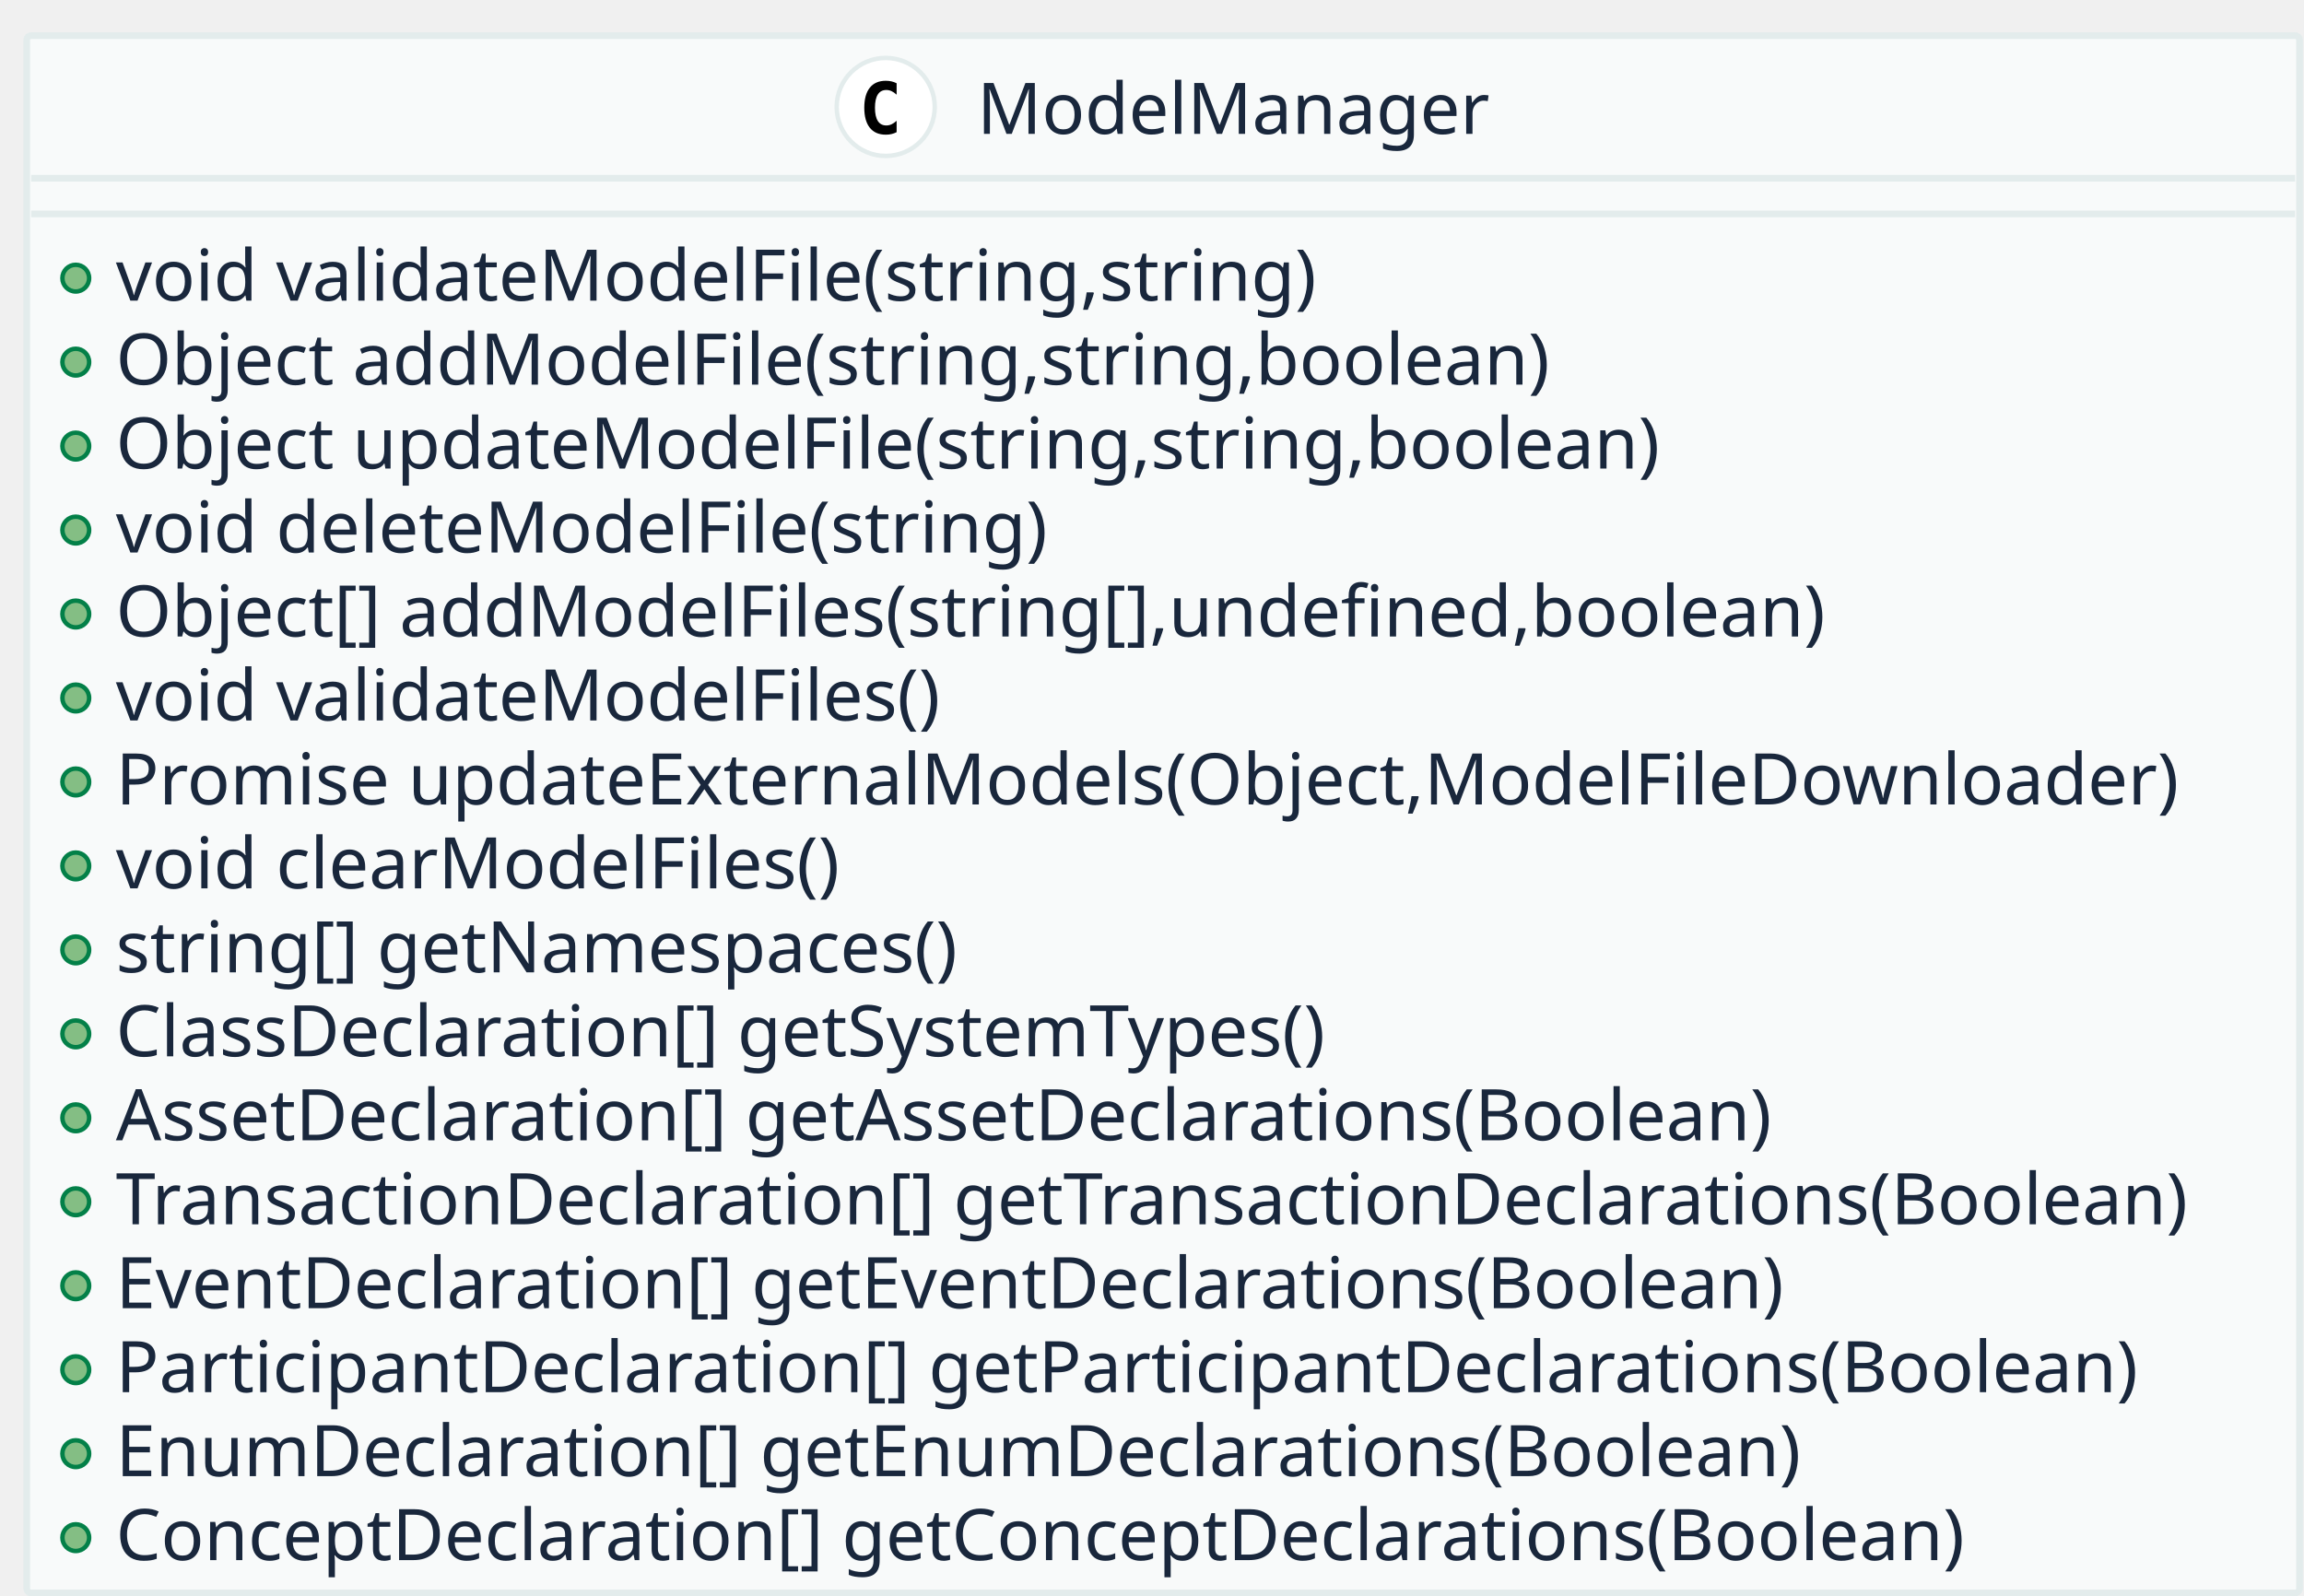
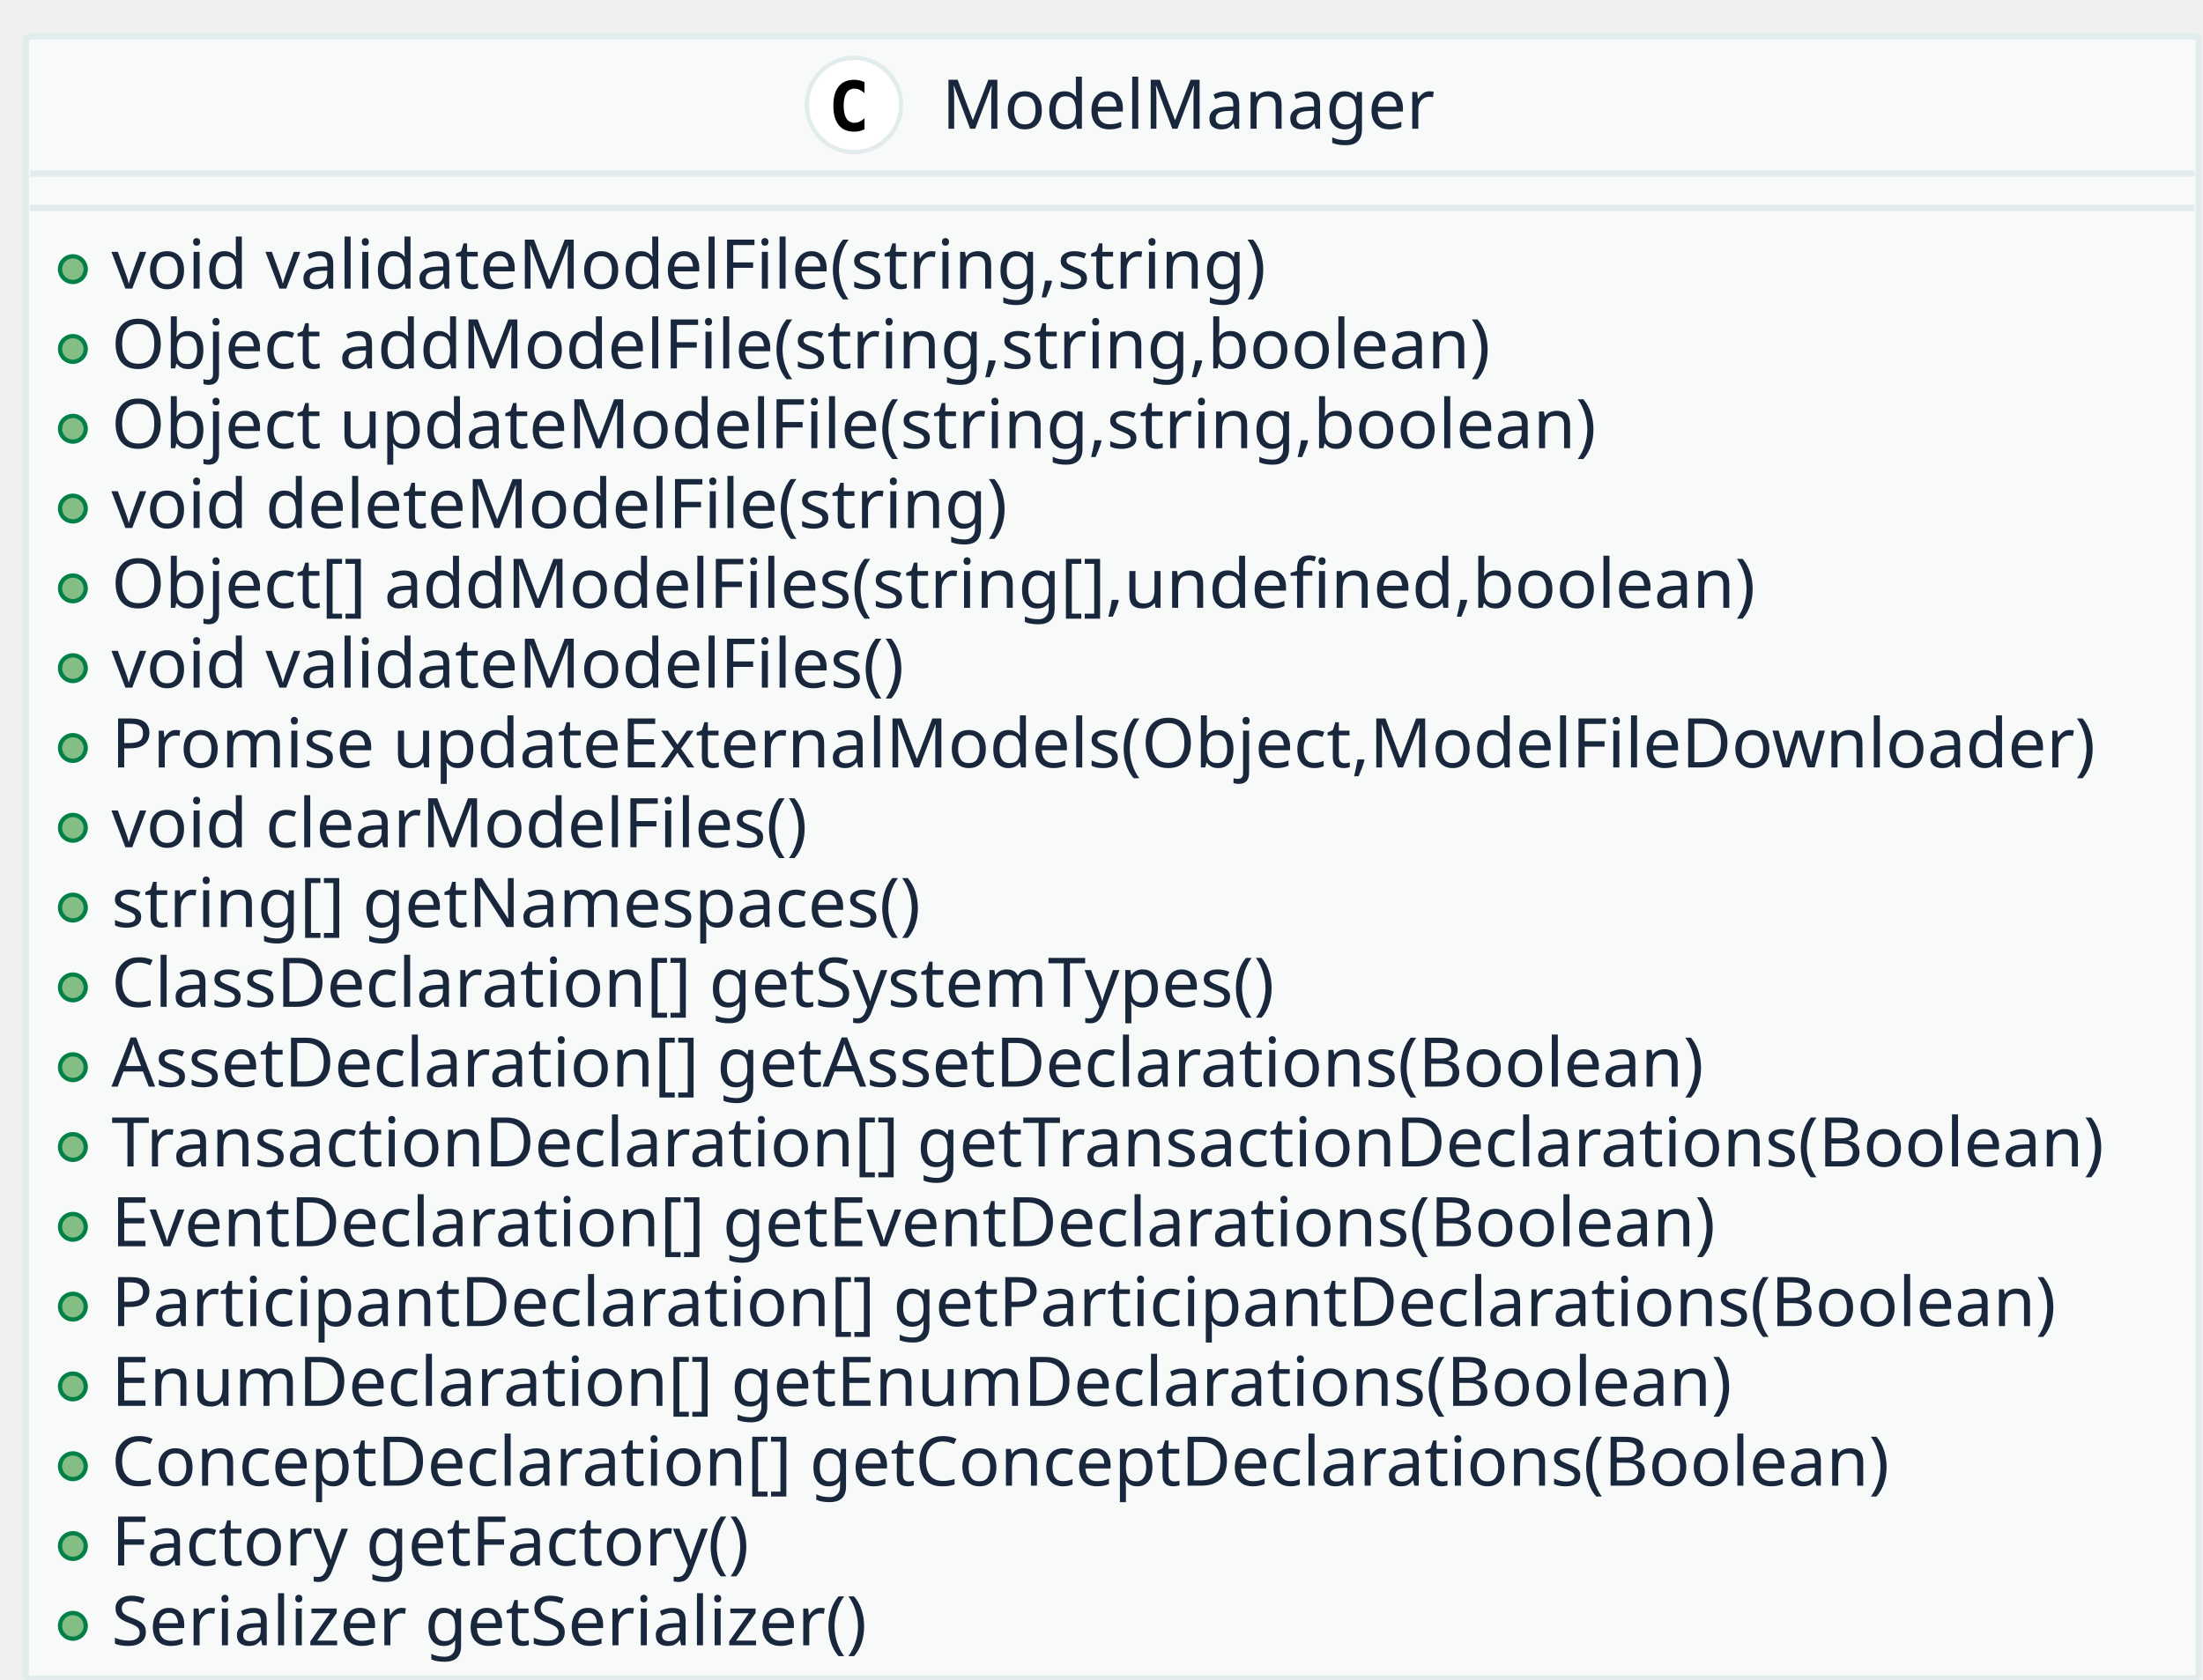
- <svg xmlns="http://www.w3.org/2000/svg" contentScriptType="application/ecmascript" contentStyleType="text/css" height="358px" preserveAspectRatio="none" style="width:517px;height:358px;" version="1.1" viewBox="0 0 517 358" width="517px" zoomAndPan="magnify">
+ <svg xmlns="http://www.w3.org/2000/svg" contentScriptType="application/ecmascript" contentStyleType="text/css" height="392px" preserveAspectRatio="none" style="width:514px;height:392px;" version="1.1" viewBox="0 0 514 392" width="514px" zoomAndPan="magnify">
  <defs />
  <g>
-     <rect fill="#F8FAFA" height="349.5" rx="1" ry="1" style="stroke: #E3ECEC; stroke-width: 1.5;" width="510" x="6" y="8" />
-     <ellipse cx="198.75" cy="24" fill="#FFFFFF" rx="11" ry="11" style="stroke: #E3ECEC; stroke-width: 1.0;" />
-     <path d="M201.195,29.664 Q200.648,29.945 200.047,30.086 Q199.445,30.227 198.781,30.227 Q196.422,30.227 195.18,28.672 Q193.938,27.117 193.938,24.18 Q193.938,21.234 195.18,19.68 Q196.422,18.125 198.781,18.125 Q199.445,18.125 200.055,18.266 Q200.664,18.406 201.195,18.688 L201.195,21.25 Q200.602,20.703 200.043,20.449 Q199.484,20.195 198.891,20.195 Q197.625,20.195 196.981,21.199 Q196.336,22.203 196.336,24.18 Q196.336,26.148 196.981,27.152 Q197.625,28.156 198.891,28.156 Q199.484,28.156 200.043,27.902 Q200.602,27.648 201.195,27.102 Z " />
-     <text fill="#19273C" font-family="sans-serif" font-size="16" lengthAdjust="spacingAndGlyphs" textLength="116" x="219.25" y="30.047">ModelManager</text>
-     <line style="stroke: #E3ECEC; stroke-width: 1.5;" x1="7" x2="515" y1="40" y2="40" />
-     <line style="stroke: #E3ECEC; stroke-width: 1.5;" x1="7" x2="515" y1="48" y2="48" />
-     <ellipse cx="17" cy="62.422" fill="#84BE84" rx="3" ry="3" style="stroke: #038048; stroke-width: 1.0;" />
-     <text fill="#19273C" font-family="sans-serif" font-size="16" lengthAdjust="spacingAndGlyphs" textLength="282" x="26" y="67.469">void validateModelFile(string,string)</text>
-     <ellipse cx="17" cy="81.266" fill="#84BE84" rx="3" ry="3" style="stroke: #038048; stroke-width: 1.0;" />
-     <text fill="#19273C" font-family="sans-serif" font-size="16" lengthAdjust="spacingAndGlyphs" textLength="335" x="26" y="86.312">Object addModelFile(string,string,boolean)</text>
-     <ellipse cx="17" cy="100.109" fill="#84BE84" rx="3" ry="3" style="stroke: #038048; stroke-width: 1.0;" />
-     <text fill="#19273C" font-family="sans-serif" font-size="16" lengthAdjust="spacingAndGlyphs" textLength="360" x="26" y="105.156">Object updateModelFile(string,string,boolean)</text>
-     <ellipse cx="17" cy="118.953" fill="#84BE84" rx="3" ry="3" style="stroke: #038048; stroke-width: 1.0;" />
-     <text fill="#19273C" font-family="sans-serif" font-size="16" lengthAdjust="spacingAndGlyphs" textLength="218" x="26" y="124">void deleteModelFile(string)</text>
-     <ellipse cx="17" cy="137.797" fill="#84BE84" rx="3" ry="3" style="stroke: #038048; stroke-width: 1.0;" />
-     <text fill="#19273C" font-family="sans-serif" font-size="16" lengthAdjust="spacingAndGlyphs" textLength="396" x="26" y="142.844">Object[] addModelFiles(string[],undefined,boolean)</text>
-     <ellipse cx="17" cy="156.641" fill="#84BE84" rx="3" ry="3" style="stroke: #038048; stroke-width: 1.0;" />
-     <text fill="#19273C" font-family="sans-serif" font-size="16" lengthAdjust="spacingAndGlyphs" textLength="193" x="26" y="161.688">void validateModelFiles()</text>
-     <ellipse cx="17" cy="175.484" fill="#84BE84" rx="3" ry="3" style="stroke: #038048; stroke-width: 1.0;" />
-     <text fill="#19273C" font-family="sans-serif" font-size="16" lengthAdjust="spacingAndGlyphs" textLength="478" x="26" y="180.531">Promise updateExternalModels(Object,ModelFileDownloader)</text>
-     <ellipse cx="17" cy="194.328" fill="#84BE84" rx="3" ry="3" style="stroke: #038048; stroke-width: 1.0;" />
-     <text fill="#19273C" font-family="sans-serif" font-size="16" lengthAdjust="spacingAndGlyphs" textLength="170" x="26" y="199.375">void clearModelFiles()</text>
-     <ellipse cx="17" cy="213.172" fill="#84BE84" rx="3" ry="3" style="stroke: #038048; stroke-width: 1.0;" />
-     <text fill="#19273C" font-family="sans-serif" font-size="16" lengthAdjust="spacingAndGlyphs" textLength="193" x="26" y="218.219">string[] getNamespaces()</text>
-     <ellipse cx="17" cy="232.016" fill="#84BE84" rx="3" ry="3" style="stroke: #038048; stroke-width: 1.0;" />
-     <text fill="#19273C" font-family="sans-serif" font-size="16" lengthAdjust="spacingAndGlyphs" textLength="281" x="26" y="237.062">ClassDeclaration[] getSystemTypes()</text>
-     <ellipse cx="17" cy="250.859" fill="#84BE84" rx="3" ry="3" style="stroke: #038048; stroke-width: 1.0;" />
-     <text fill="#19273C" font-family="sans-serif" font-size="16" lengthAdjust="spacingAndGlyphs" textLength="384" x="26" y="255.906">AssetDeclaration[] getAssetDeclarations(Boolean)</text>
-     <ellipse cx="17" cy="269.703" fill="#84BE84" rx="3" ry="3" style="stroke: #038048; stroke-width: 1.0;" />
-     <text fill="#19273C" font-family="sans-serif" font-size="16" lengthAdjust="spacingAndGlyphs" textLength="484" x="26" y="274.75">TransactionDeclaration[] getTransactionDeclarations(Boolean)</text>
-     <ellipse cx="17" cy="288.547" fill="#84BE84" rx="3" ry="3" style="stroke: #038048; stroke-width: 1.0;" />
-     <text fill="#19273C" font-family="sans-serif" font-size="16" lengthAdjust="spacingAndGlyphs" textLength="384" x="26" y="293.594">EventDeclaration[] getEventDeclarations(Boolean)</text>
-     <ellipse cx="17" cy="307.391" fill="#84BE84" rx="3" ry="3" style="stroke: #038048; stroke-width: 1.0;" />
-     <text fill="#19273C" font-family="sans-serif" font-size="16" lengthAdjust="spacingAndGlyphs" textLength="468" x="26" y="312.438">ParticipantDeclaration[] getParticipantDeclarations(Boolean)</text>
-     <ellipse cx="17" cy="326.234" fill="#84BE84" rx="3" ry="3" style="stroke: #038048; stroke-width: 1.0;" />
-     <text fill="#19273C" font-family="sans-serif" font-size="16" lengthAdjust="spacingAndGlyphs" textLength="388" x="26" y="331.281">EnumDeclaration[] getEnumDeclarations(Boolean)</text>
-     <ellipse cx="17" cy="345.078" fill="#84BE84" rx="3" ry="3" style="stroke: #038048; stroke-width: 1.0;" />
-     <text fill="#19273C" font-family="sans-serif" font-size="16" lengthAdjust="spacingAndGlyphs" textLength="428" x="26" y="350.125">ConceptDeclaration[] getConceptDeclarations(Boolean)</text>
+     <rect fill="#F8FAFA" height="383.25" rx="1" ry="1" style="stroke: #E3ECEC; stroke-width: 1.5;" width="507" x="6" y="8.5" />
+     <ellipse cx="199.25" cy="24.5" fill="#FFFFFF" rx="11" ry="11" style="stroke: #E3ECEC; stroke-width: 1.0;" />
+     <path d="M201.703,30.156 Q201.156,30.438 200.555,30.586 Q199.953,30.734 199.281,30.734 Q196.922,30.734 195.68,29.172 Q194.438,27.609 194.438,24.672 Q194.438,21.734 195.68,20.18 Q196.922,18.625 199.281,18.625 Q199.953,18.625 200.562,18.766 Q201.172,18.906 201.703,19.188 L201.703,21.75 Q201.109,21.203 200.547,20.945 Q199.984,20.688 199.391,20.688 Q198.125,20.688 197.484,21.695 Q196.844,22.703 196.844,24.672 Q196.844,26.641 197.484,27.648 Q198.125,28.656 199.391,28.656 Q199.984,28.656 200.547,28.398 Q201.109,28.141 201.703,27.594 L201.703,30.156 Z " />
+     <text fill="#19273C" font-family="sans-serif" font-size="16" lengthAdjust="spacingAndGlyphs" textLength="112" x="219.75" y="30.039">ModelManager</text>
+     <line style="stroke: #E3ECEC; stroke-width: 1.5;" x1="7" x2="512" y1="40.5" y2="40.5" />
+     <line style="stroke: #E3ECEC; stroke-width: 1.5;" x1="7" x2="512" y1="48.5" y2="48.5" />
+     <ellipse cx="17" cy="62.812" fill="#84BE84" rx="3" ry="3" style="stroke: #038048; stroke-width: 1.0;" />
+     <text fill="#19273C" font-family="sans-serif" font-size="16" lengthAdjust="spacingAndGlyphs" textLength="271" x="26" y="67.352">void validateModelFile(string,string)</text>
+     <ellipse cx="17" cy="81.438" fill="#84BE84" rx="3" ry="3" style="stroke: #038048; stroke-width: 1.0;" />
+     <text fill="#19273C" font-family="sans-serif" font-size="16" lengthAdjust="spacingAndGlyphs" textLength="326" x="26" y="85.977">Object addModelFile(string,string,boolean)</text>
+     <ellipse cx="17" cy="100.062" fill="#84BE84" rx="3" ry="3" style="stroke: #038048; stroke-width: 1.0;" />
+     <text fill="#19273C" font-family="sans-serif" font-size="16" lengthAdjust="spacingAndGlyphs" textLength="351" x="26" y="104.602">Object updateModelFile(string,string,boolean)</text>
+     <ellipse cx="17" cy="118.688" fill="#84BE84" rx="3" ry="3" style="stroke: #038048; stroke-width: 1.0;" />
+     <text fill="#19273C" font-family="sans-serif" font-size="16" lengthAdjust="spacingAndGlyphs" textLength="209" x="26" y="123.227">void deleteModelFile(string)</text>
+     <ellipse cx="17" cy="137.312" fill="#84BE84" rx="3" ry="3" style="stroke: #038048; stroke-width: 1.0;" />
+     <text fill="#19273C" font-family="sans-serif" font-size="16" lengthAdjust="spacingAndGlyphs" textLength="391" x="26" y="141.852">Object[] addModelFiles(string[],undefined,boolean)</text>
+     <ellipse cx="17" cy="155.938" fill="#84BE84" rx="3" ry="3" style="stroke: #038048; stroke-width: 1.0;" />
+     <text fill="#19273C" font-family="sans-serif" font-size="16" lengthAdjust="spacingAndGlyphs" textLength="185" x="26" y="160.477">void validateModelFiles()</text>
+     <ellipse cx="17" cy="174.562" fill="#84BE84" rx="3" ry="3" style="stroke: #038048; stroke-width: 1.0;" />
+     <text fill="#19273C" font-family="sans-serif" font-size="16" lengthAdjust="spacingAndGlyphs" textLength="469" x="26" y="179.102">Promise updateExternalModels(Object,ModelFileDownloader)</text>
+     <ellipse cx="17" cy="193.188" fill="#84BE84" rx="3" ry="3" style="stroke: #038048; stroke-width: 1.0;" />
+     <text fill="#19273C" font-family="sans-serif" font-size="16" lengthAdjust="spacingAndGlyphs" textLength="164" x="26" y="197.727">void clearModelFiles()</text>
+     <ellipse cx="17" cy="211.812" fill="#84BE84" rx="3" ry="3" style="stroke: #038048; stroke-width: 1.0;" />
+     <text fill="#19273C" font-family="sans-serif" font-size="16" lengthAdjust="spacingAndGlyphs" textLength="199" x="26" y="216.352">string[] getNamespaces()</text>
+     <ellipse cx="17" cy="230.438" fill="#84BE84" rx="3" ry="3" style="stroke: #038048; stroke-width: 1.0;" />
+     <text fill="#19273C" font-family="sans-serif" font-size="16" lengthAdjust="spacingAndGlyphs" textLength="286" x="26" y="234.977">ClassDeclaration[] getSystemTypes()</text>
+     <ellipse cx="17" cy="249.062" fill="#84BE84" rx="3" ry="3" style="stroke: #038048; stroke-width: 1.0;" />
+     <text fill="#19273C" font-family="sans-serif" font-size="16" lengthAdjust="spacingAndGlyphs" textLength="387" x="26" y="253.602">AssetDeclaration[] getAssetDeclarations(Boolean)</text>
+     <ellipse cx="17" cy="267.688" fill="#84BE84" rx="3" ry="3" style="stroke: #038048; stroke-width: 1.0;" />
+     <text fill="#19273C" font-family="sans-serif" font-size="16" lengthAdjust="spacingAndGlyphs" textLength="481" x="26" y="272.227">TransactionDeclaration[] getTransactionDeclarations(Boolean)</text>
+     <ellipse cx="17" cy="286.312" fill="#84BE84" rx="3" ry="3" style="stroke: #038048; stroke-width: 1.0;" />
+     <text fill="#19273C" font-family="sans-serif" font-size="16" lengthAdjust="spacingAndGlyphs" textLength="387" x="26" y="290.852">EventDeclaration[] getEventDeclarations(Boolean)</text>
+     <ellipse cx="17" cy="304.938" fill="#84BE84" rx="3" ry="3" style="stroke: #038048; stroke-width: 1.0;" />
+     <text fill="#19273C" font-family="sans-serif" font-size="16" lengthAdjust="spacingAndGlyphs" textLength="463" x="26" y="309.477">ParticipantDeclaration[] getParticipantDeclarations(Boolean)</text>
+     <ellipse cx="17" cy="323.562" fill="#84BE84" rx="3" ry="3" style="stroke: #038048; stroke-width: 1.0;" />
+     <text fill="#19273C" font-family="sans-serif" font-size="16" lengthAdjust="spacingAndGlyphs" textLength="389" x="26" y="328.102">EnumDeclaration[] getEnumDeclarations(Boolean)</text>
+     <ellipse cx="17" cy="342.188" fill="#84BE84" rx="3" ry="3" style="stroke: #038048; stroke-width: 1.0;" />
+     <text fill="#19273C" font-family="sans-serif" font-size="16" lengthAdjust="spacingAndGlyphs" textLength="429" x="26" y="346.727">ConceptDeclaration[] getConceptDeclarations(Boolean)</text>
+     <ellipse cx="17" cy="360.812" fill="#84BE84" rx="3" ry="3" style="stroke: #038048; stroke-width: 1.0;" />
+     <text fill="#19273C" font-family="sans-serif" font-size="16" lengthAdjust="spacingAndGlyphs" textLength="160" x="26" y="365.352">Factory getFactory()</text>
+     <ellipse cx="17" cy="379.438" fill="#84BE84" rx="3" ry="3" style="stroke: #038048; stroke-width: 1.0;" />
+     <text fill="#19273C" font-family="sans-serif" font-size="16" lengthAdjust="spacingAndGlyphs" textLength="180" x="26" y="383.977">Serializer getSerializer()</text>
  </g>
</svg>
